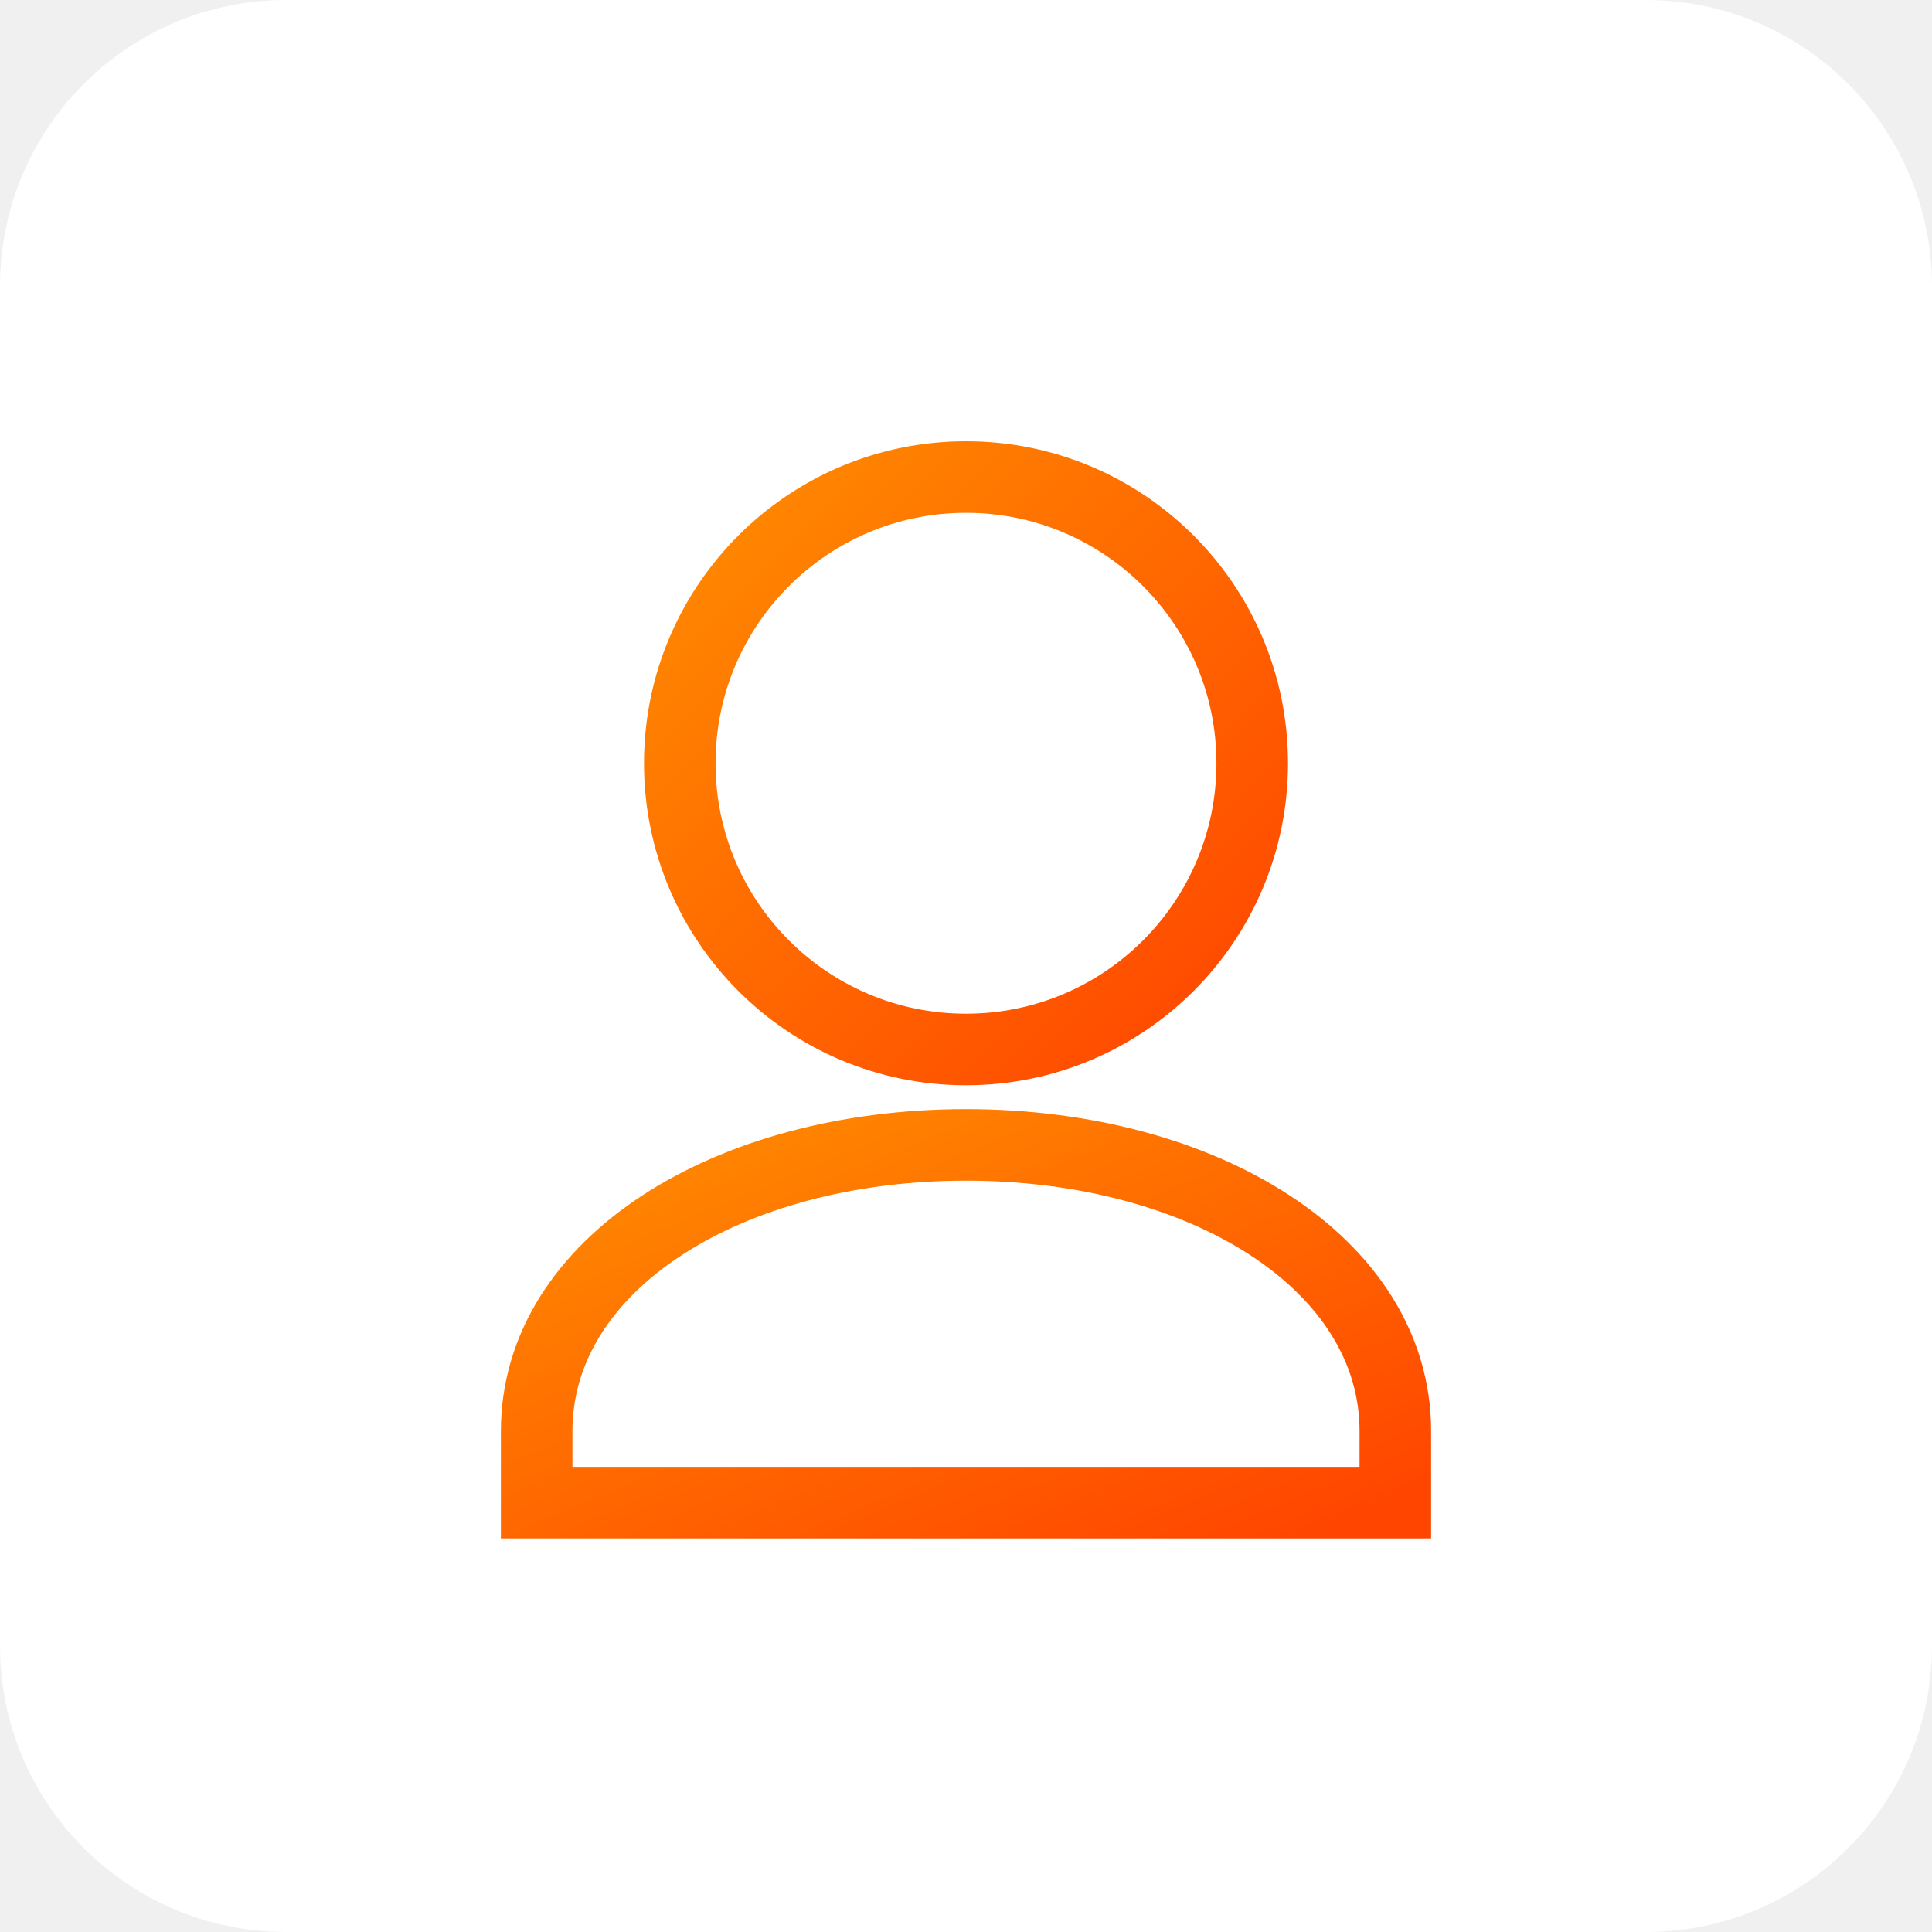
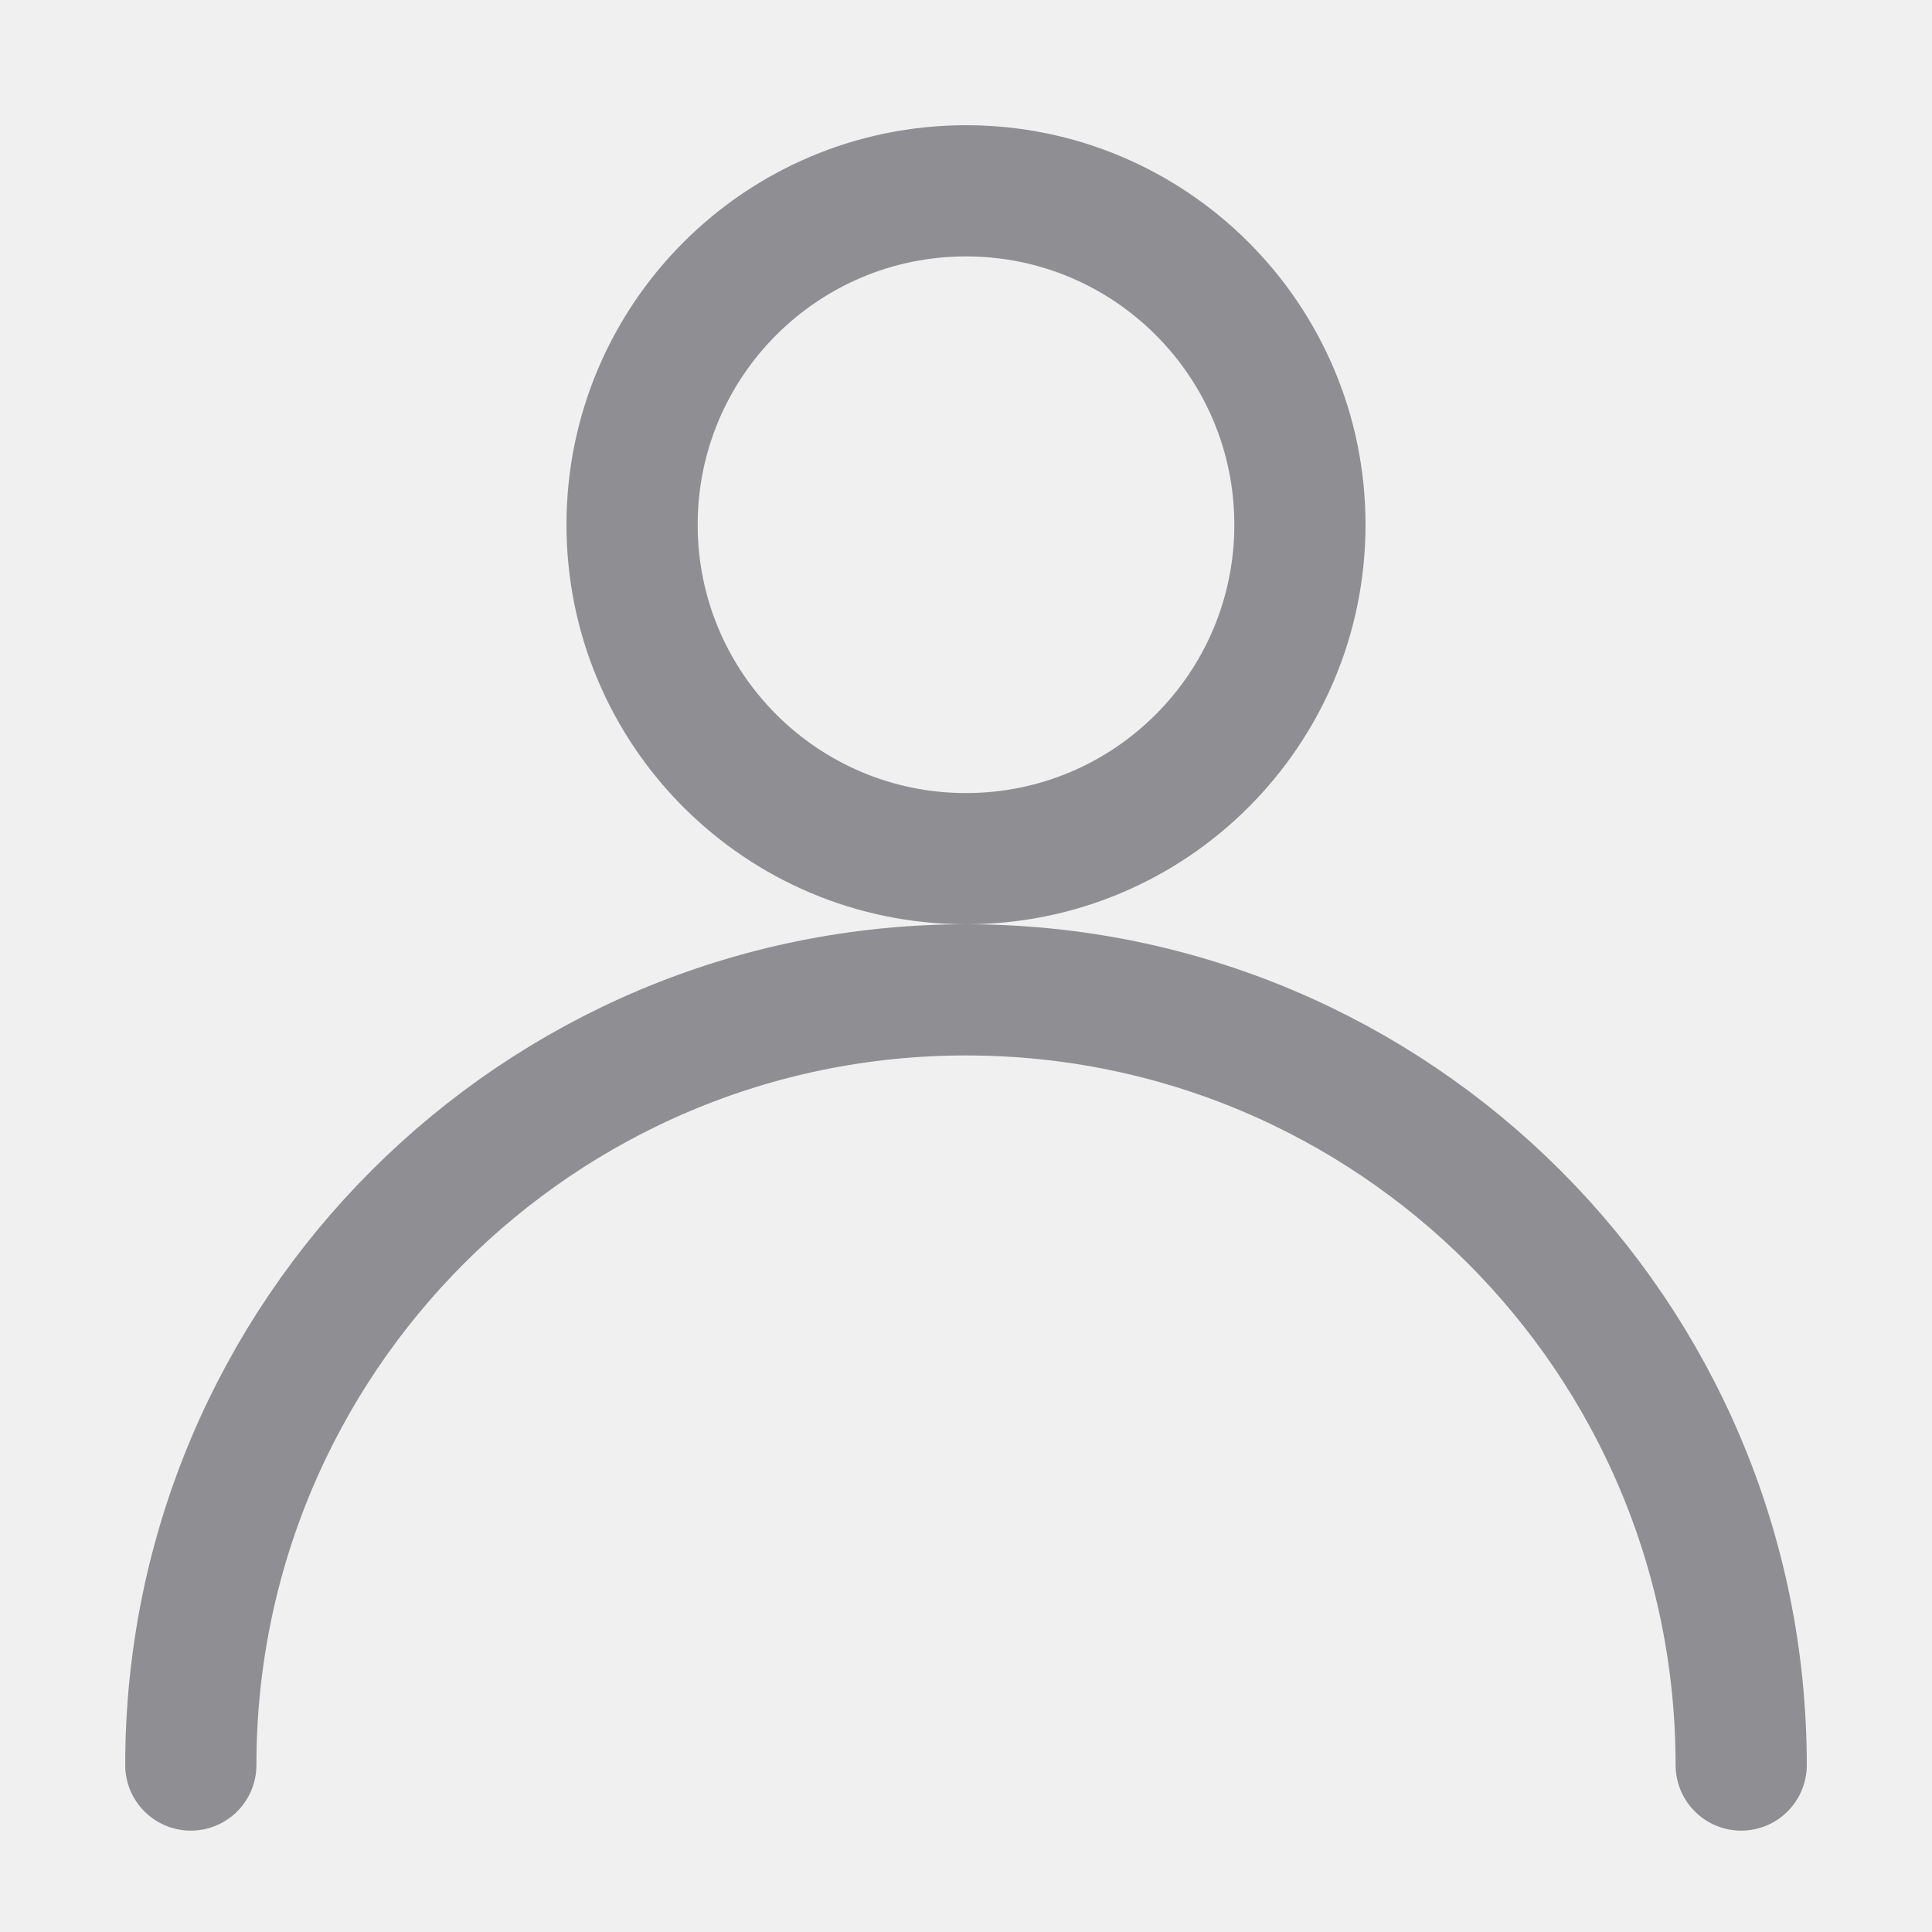
- <svg xmlns="http://www.w3.org/2000/svg" viewBox="0 0 81 81" width="81" height="81">
-   <defs>
-     <linearGradient id="mineGrad" x1="0%" y1="0%" x2="100%" y2="100%">
-       <stop offset="0%" style="stop-color:#FF8C00" />
-       <stop offset="100%" style="stop-color:#FF4500" />
-     </linearGradient>
-   </defs>
-   <rect width="81" height="81" fill="white" rx="12" />
-   <circle cx="40.5" cy="32" r="12" fill="none" stroke="url(#mineGrad)" stroke-width="3" />
-   <path d="M40.5 48c-10 0-18 5-18 12v3h36v-3c0-7-8-12-18-12z" fill="none" stroke="url(#mineGrad)" stroke-width="3" />
+ <svg xmlns="http://www.w3.org/2000/svg" viewBox="0 0 81 81" width="200" height="200">
+   <g fill="none" stroke="#8E8E93" stroke-width="5.5" stroke-linecap="round" stroke-linejoin="round">
+     <circle cx="40.5" cy="22" r="14" />
+     <path d="M8 74 a32.5 32.5 0 0 1 65 0" />
+   </g>
</svg>
